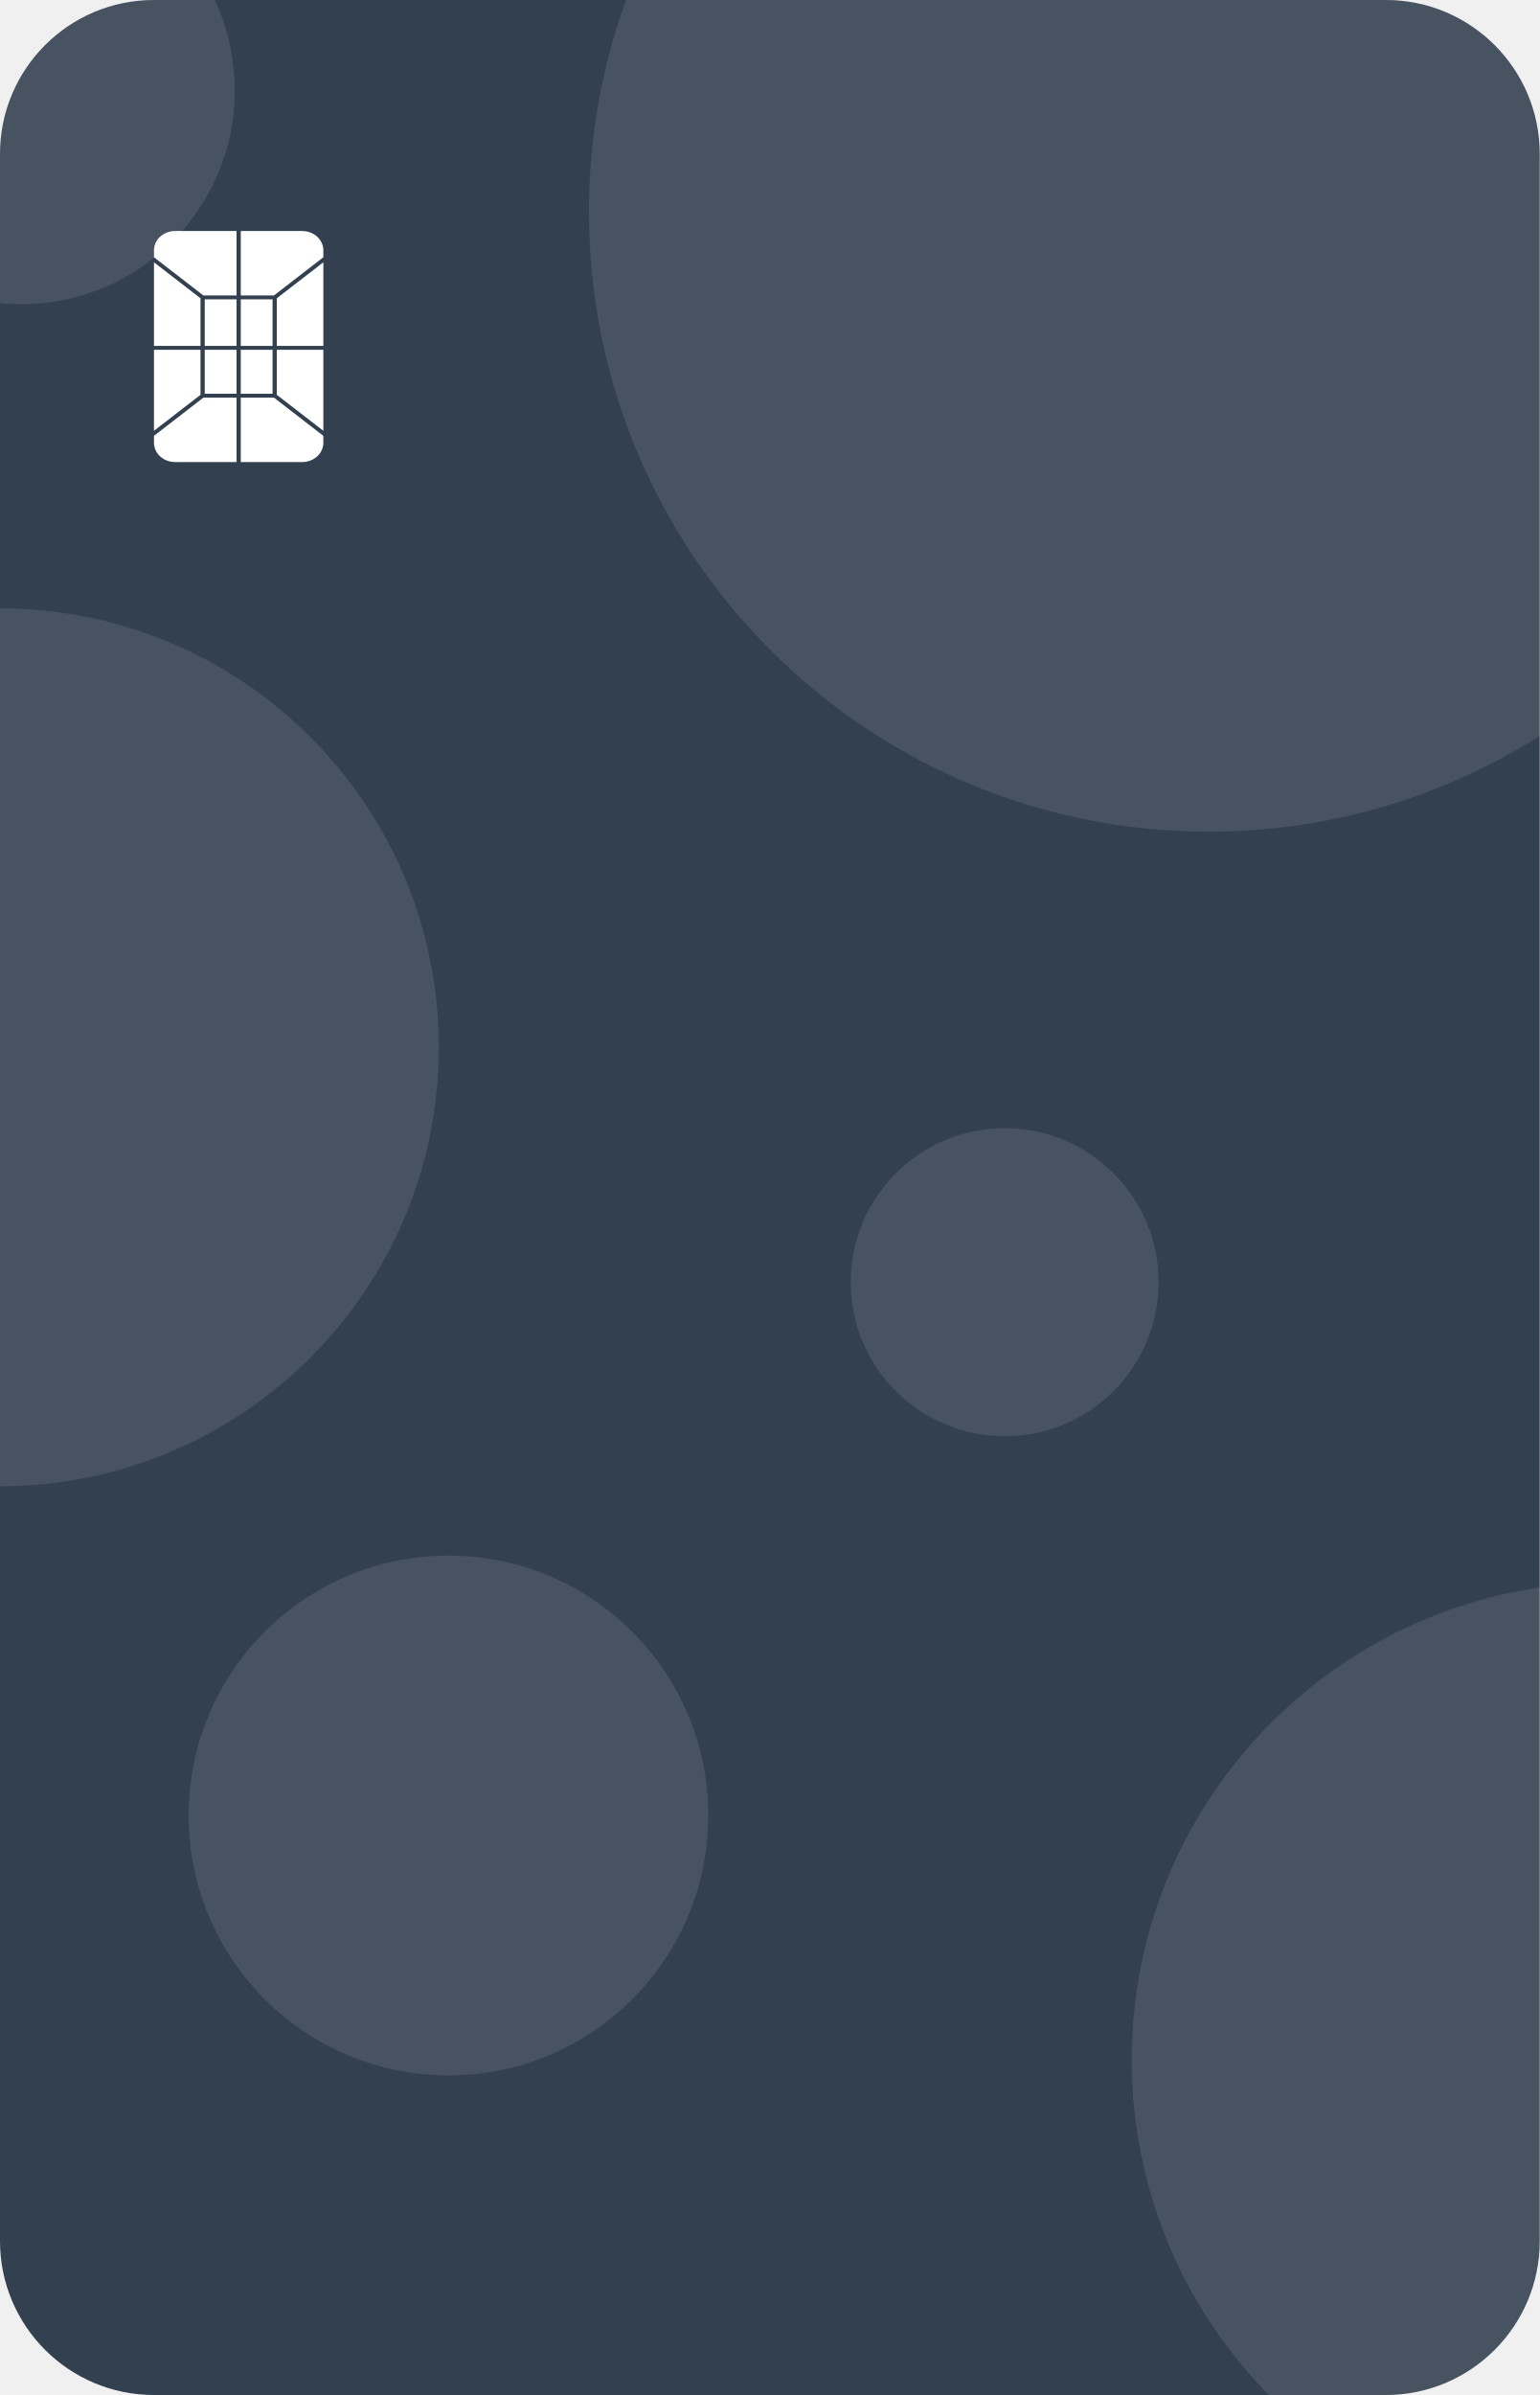
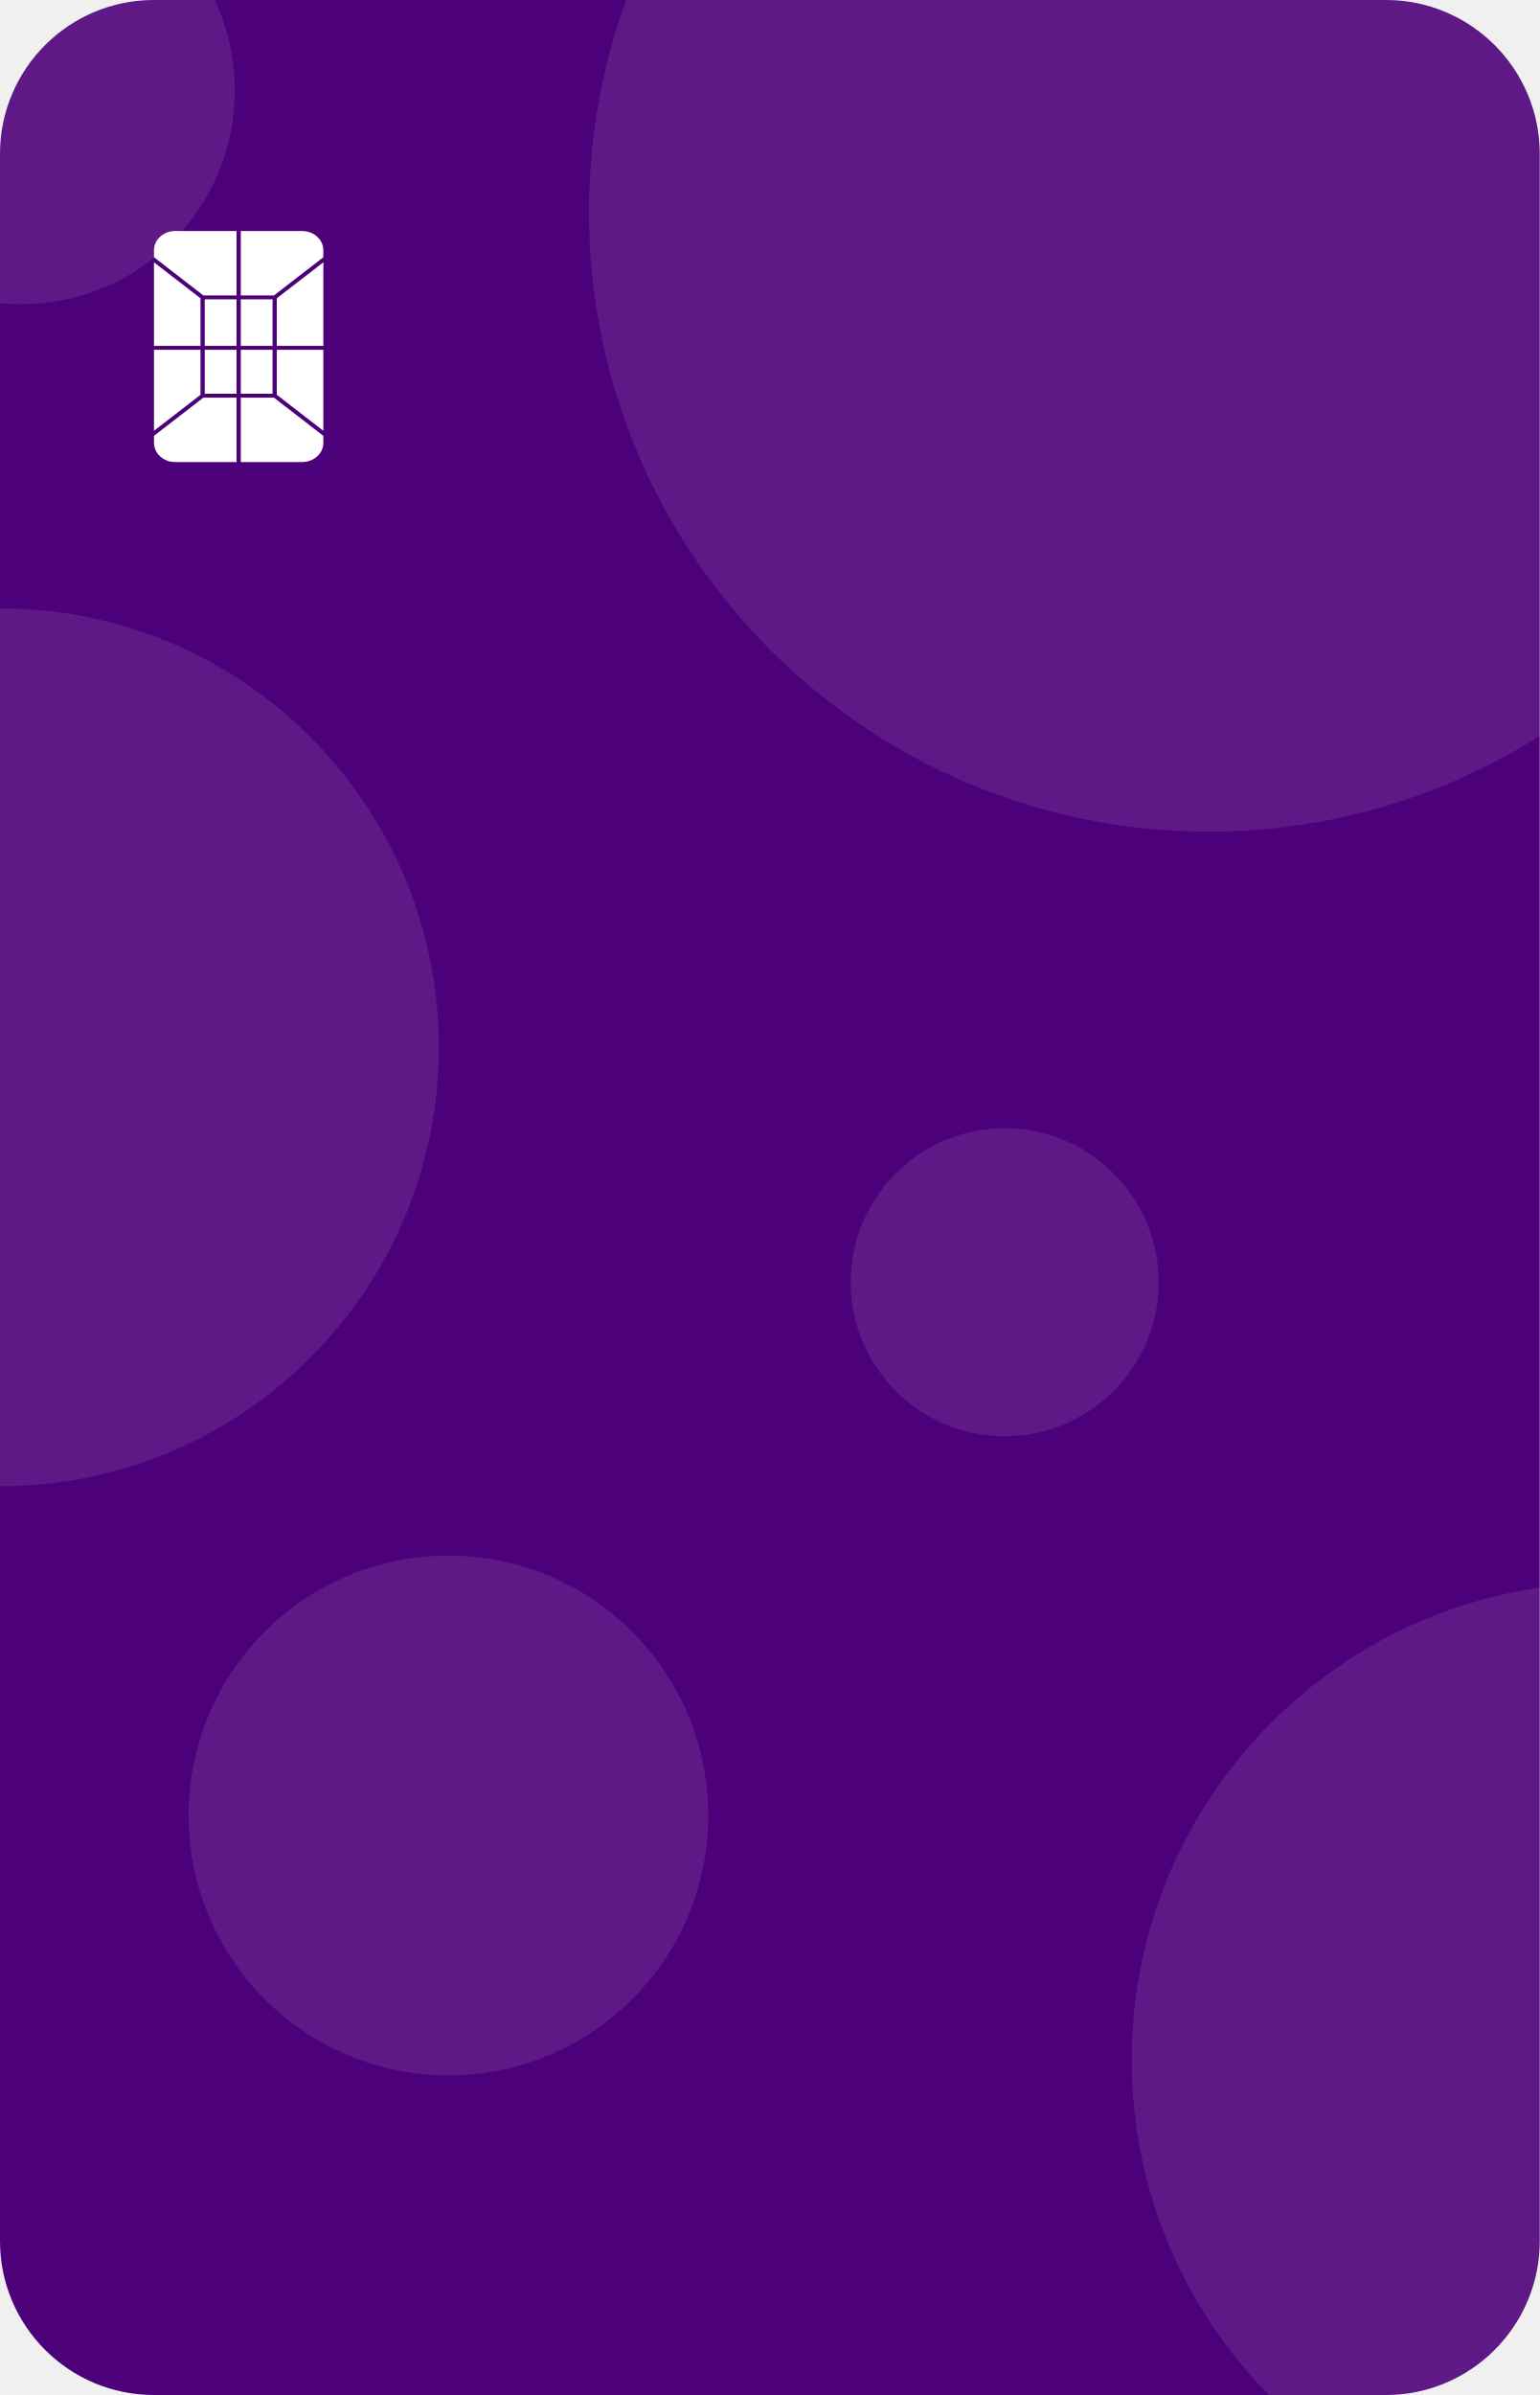
<svg xmlns="http://www.w3.org/2000/svg" width="400" height="622" viewBox="0 0 400 622" fill="none">
-   <g clip-path="url(#clip0_202_158)">
-     <rect width="400" height="622" rx="40" fill="#33404F" />
+   <g clip-path="url(#clip0_11_208)">
+     <rect width="400" height="622" rx="40" fill="#4C0079" />
    <circle opacity="0.1" cx="314" cy="55" r="161" fill="white" />
    <circle opacity="0.1" cx="5.5" cy="23.5" r="55.5" fill="white" />
    <circle opacity="0.1" cy="272" r="114" fill="white" />
    <circle opacity="0.1" cx="116.5" cy="471.5" r="67.5" fill="white" />
    <circle opacity="0.1" cx="418" cy="535" r="124" fill="white" />
    <circle opacity="0.1" cx="261" cy="333" r="40" fill="white" />
    <path d="M70.811 90.84H62.55V102.265H70.811V90.84Z" fill="white" />
    <path d="M70.811 77.735H62.55V89.84H70.811V77.735Z" fill="white" />
    <path d="M52.843 76.735H61.45V60H45.5C42.464 60 40 62.24 40 65V66.81L52.843 76.735Z" fill="white" />
    <path d="M71.911 77.465V89.84H84V68.125L71.911 77.465Z" fill="white" />
    <path d="M71.911 102.535L84 111.875V90.84H71.911V102.535Z" fill="white" />
    <path d="M62.55 76.735H71.158L84 66.81V65C84 62.24 81.536 60 78.5 60H62.55V76.735Z" fill="white" />
    <path d="M61.45 103.265H52.843L40 113.19V115C40 117.76 42.464 120 45.5 120H61.45V103.265Z" fill="white" />
    <path d="M71.157 103.265H62.55V120H78.5C81.536 120 84 117.76 84 115V113.19L71.157 103.265Z" fill="white" />
    <path d="M52.089 102.535V90.84H40V111.875L52.089 102.535Z" fill="white" />
    <path d="M61.45 77.735H53.189V89.84H61.45V77.735Z" fill="white" />
    <path d="M61.45 90.84H53.189V102.265H61.45V90.84Z" fill="white" />
    <path d="M52.089 77.465L40 68.125V89.84H52.089V77.465Z" fill="white" />
  </g>
  <defs>
-     <clipPath id="clip0_202_158">
+     <clipPath id="clip0_11_208">
      <rect width="400" height="622" rx="40" fill="white" />
    </clipPath>
  </defs>
</svg>
